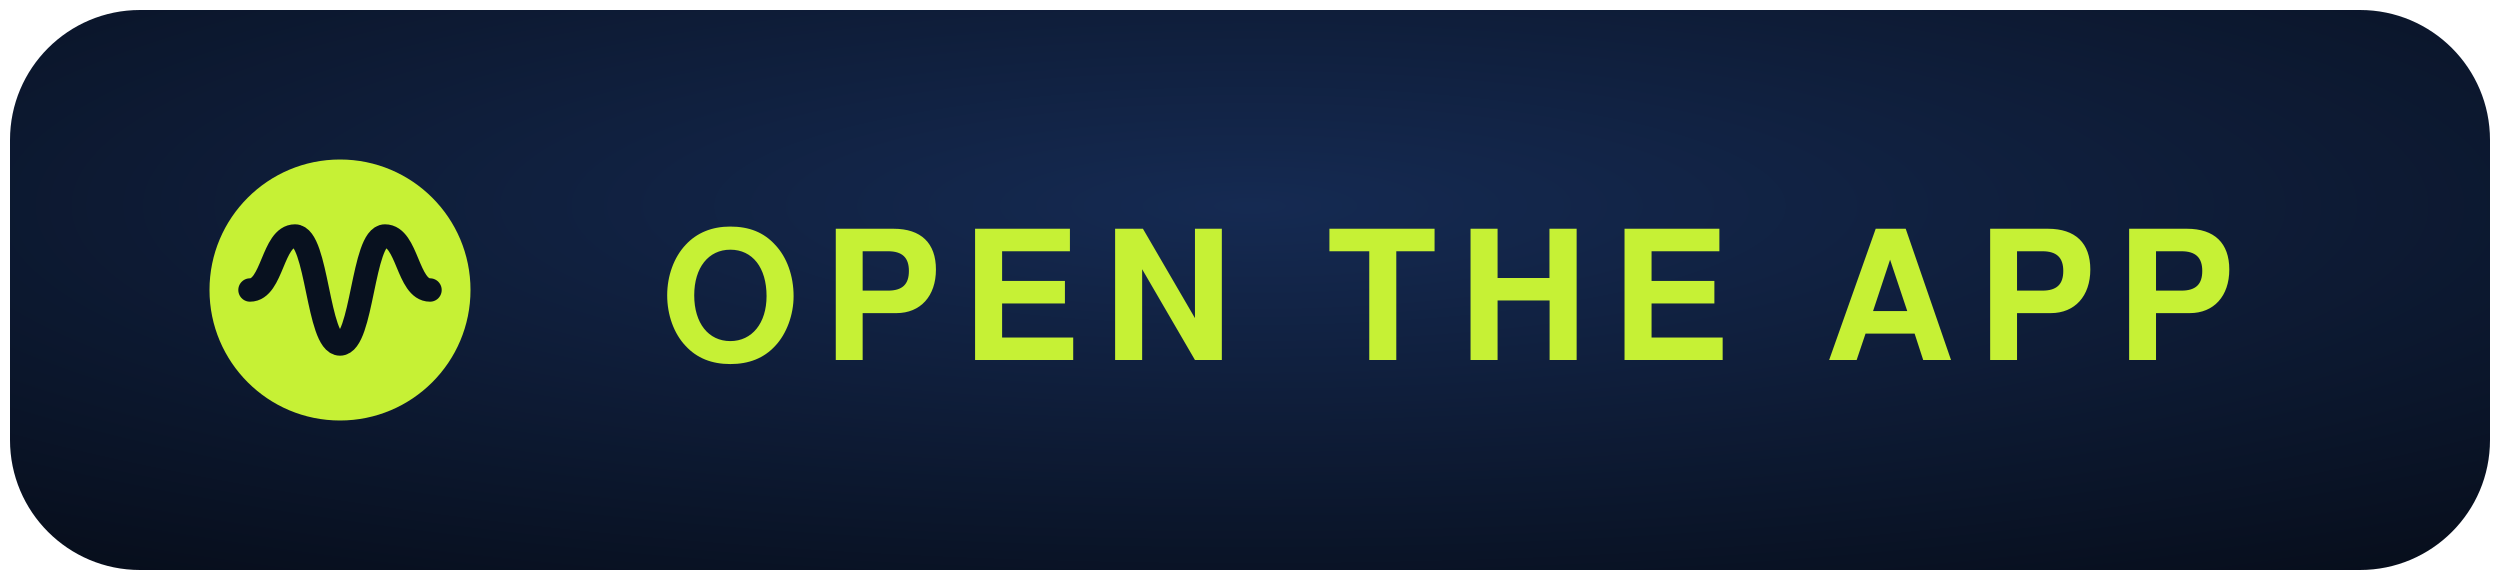
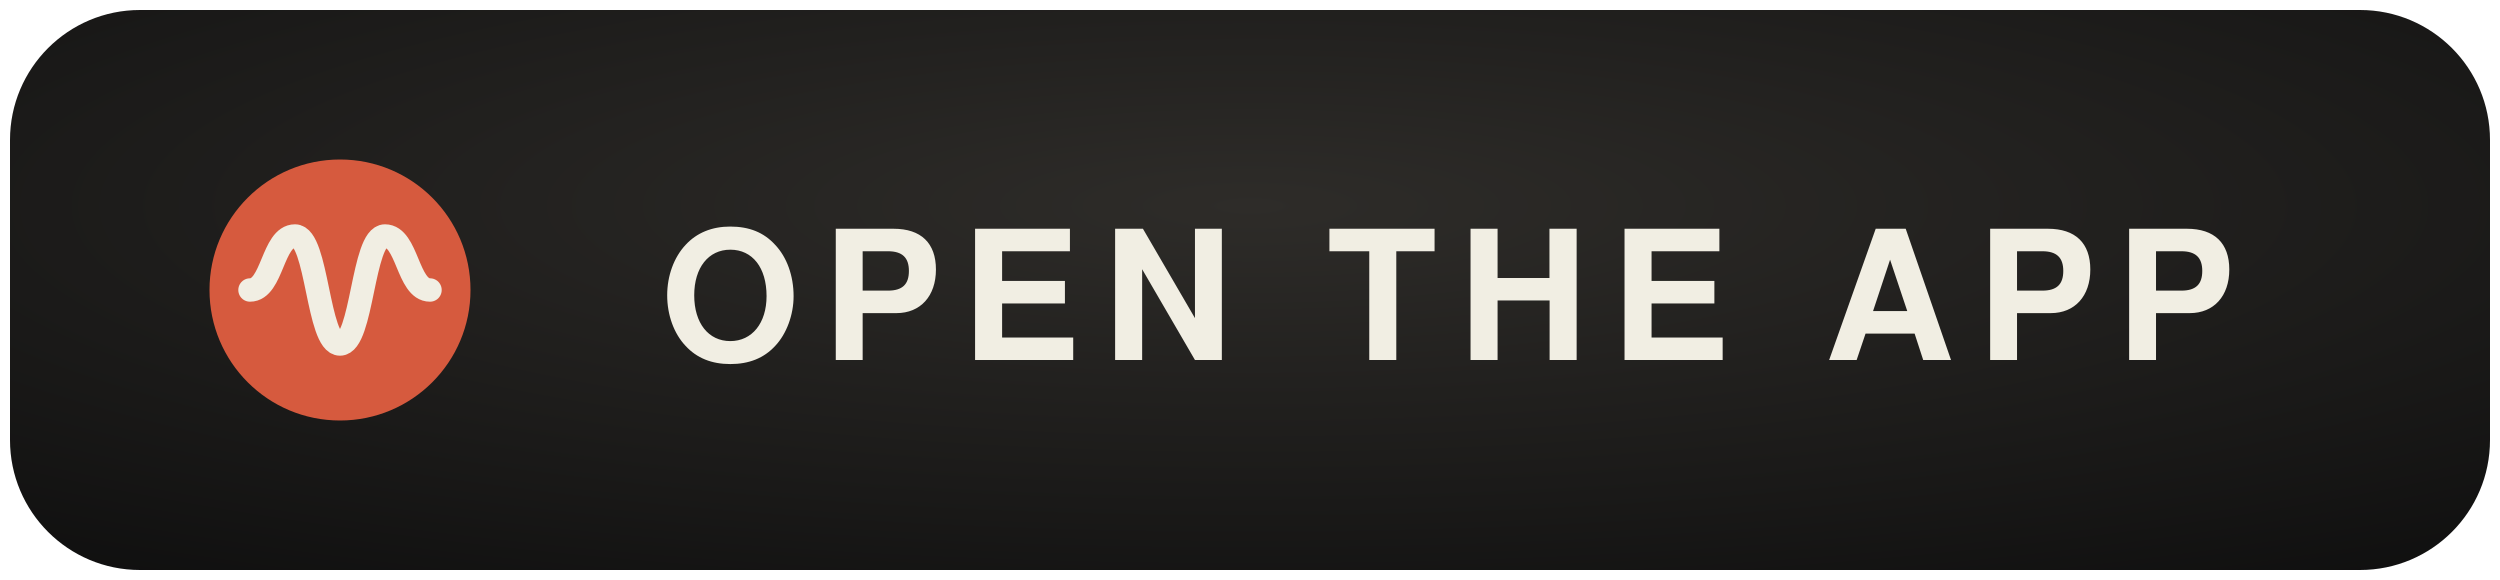
<svg xmlns="http://www.w3.org/2000/svg" width="250" height="58" viewBox="0 0 250 58" role="img" aria-label="Open the app">
  <defs>
    <radialGradient id="n" cx=".5" cy=".35" r=".85">
-       <stop offset="0" stop-color="#152A52" />
-       <stop offset="1" stop-color="#060C18" />
+       <stop offset="0" stop-color="#2E2C29" />
+       <stop offset="1" stop-color="#0E0E0E" />
    </radialGradient>
  </defs>
  <rect x="1" y="1" width="248" height="56" rx="13" fill="url(#n)" />
  <g transform="translate(16 11) scale(0.9)">
-     <circle cx="20" cy="20" r="14.5" fill="#C6F135" />
-     <path d="M10 20c2.5 0 2.5-6 5-6s2.5 12 5 12 2.5-12 5-12 2.5 6 5 6" fill="none" stroke="#08111F" stroke-width="2.6" stroke-linecap="round" />
+     <circle cx="20" cy="20" r="14.5" fill="#D65A3E" />
+     <path d="M10 20c2.5 0 2.5-6 5-6s2.5 12 5 12 2.5-12 5-12 2.5 6 5 6" fill="none" stroke="#F1EEE3" stroke-width="2.6" stroke-linecap="round" />
  </g>
-   <text x="66" y="36" font-family="Segoe UI, system-ui, -apple-system, Helvetica, Arial, sans-serif" font-size="18" font-weight="700" letter-spacing="2.2" fill="#C6F135">OPEN THE APP</text>
+   <text x="66" y="36" font-family="Segoe UI, system-ui, -apple-system, Helvetica, Arial, sans-serif" font-size="18" font-weight="700" letter-spacing="2.2" fill="#F1EEE3">OPEN THE APP</text>
</svg>
